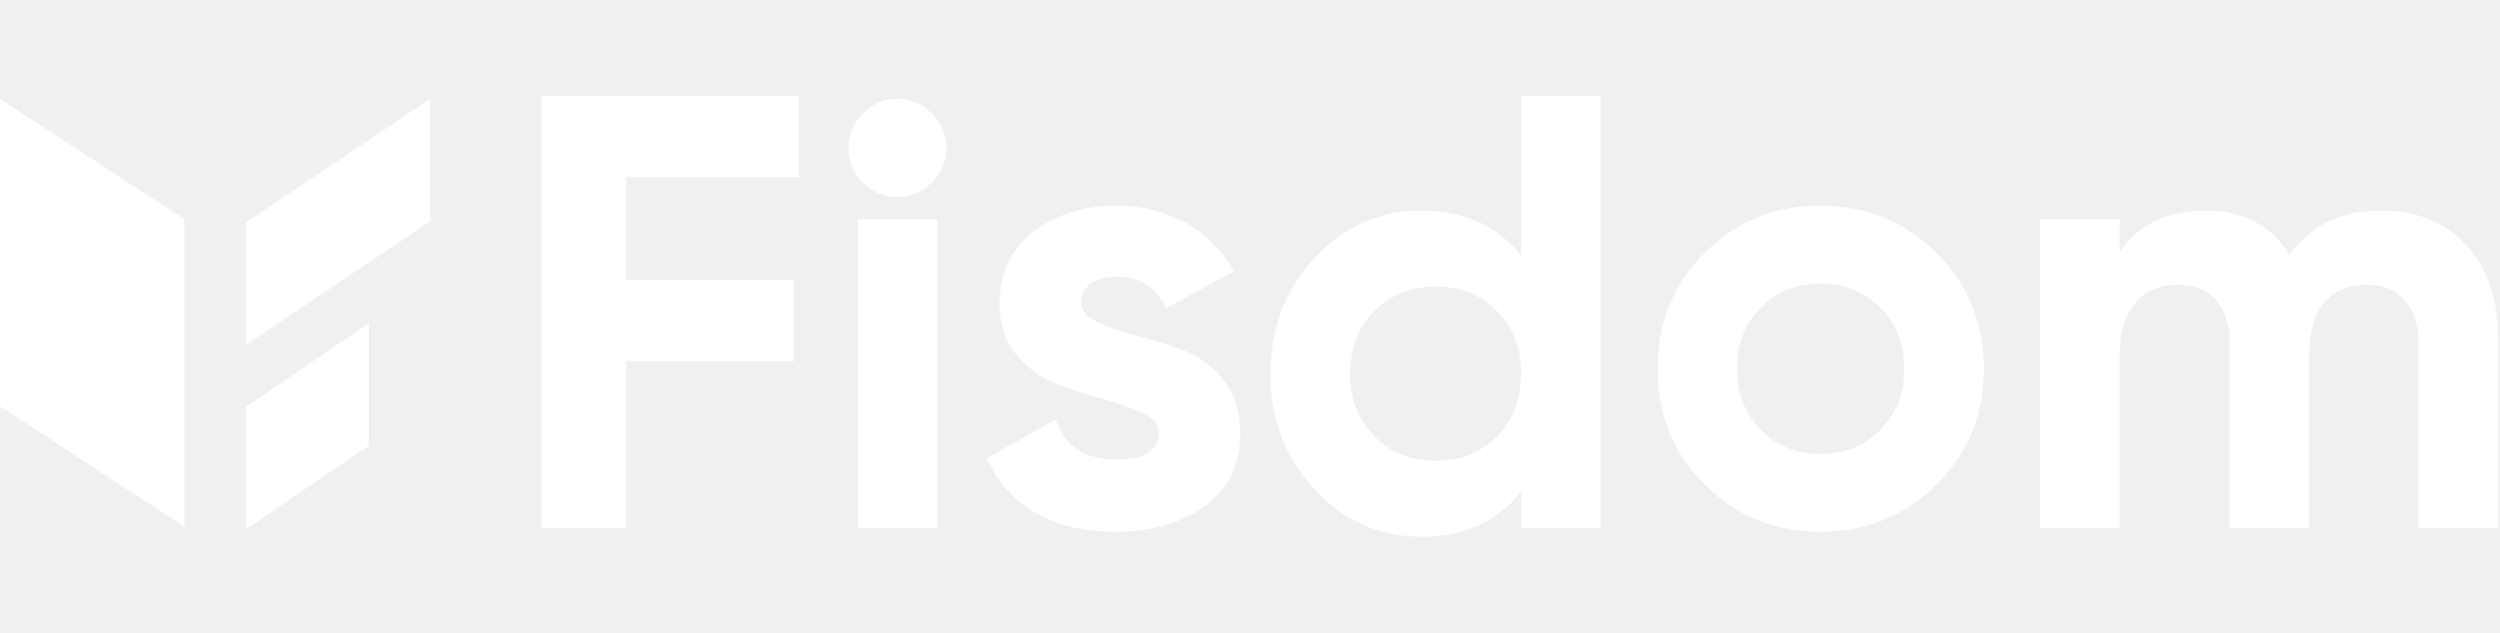
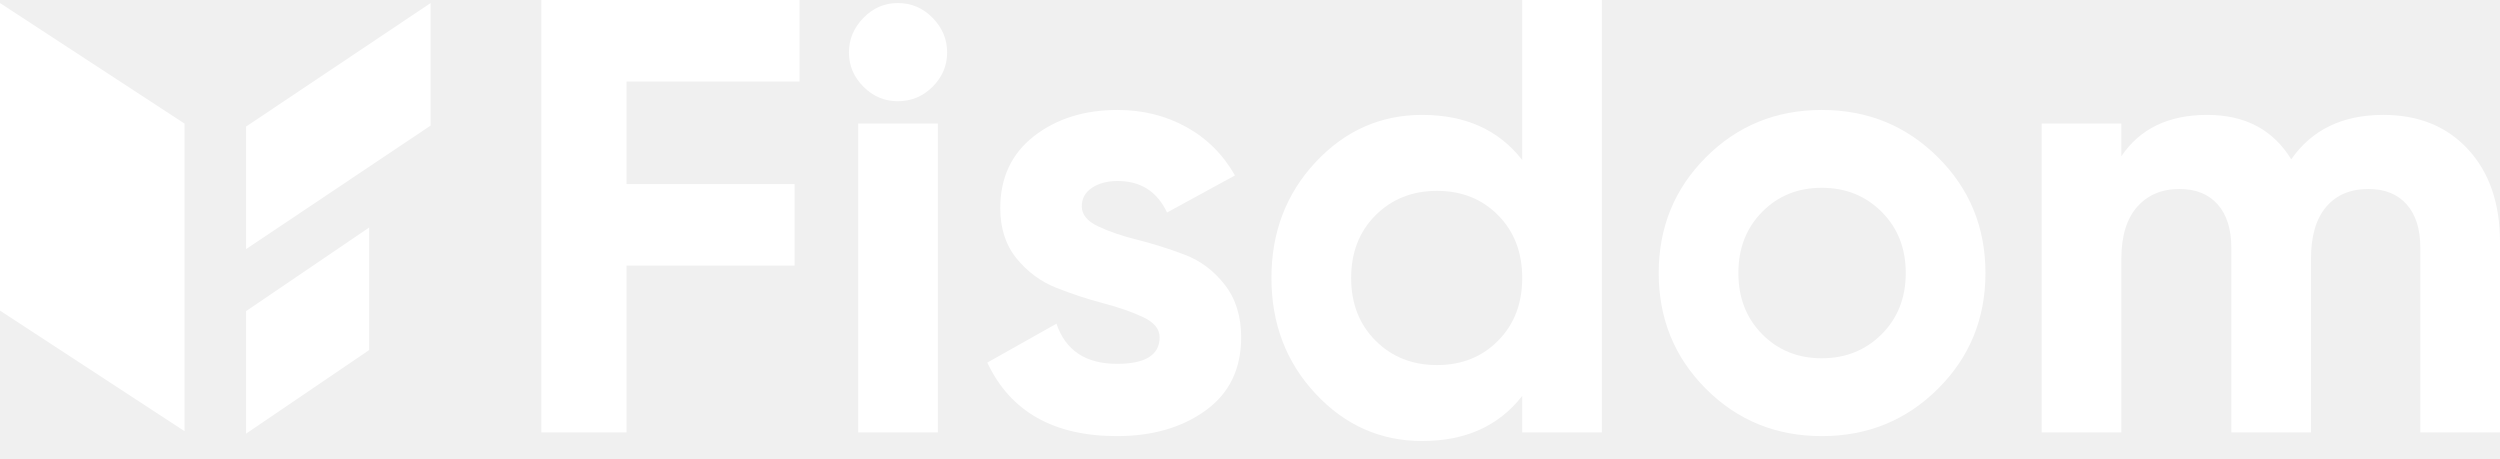
- <svg xmlns="http://www.w3.org/2000/svg" width="261" height="66" viewBox="0 0 261 66" fill="none">
-   <path fill-rule="evenodd" clip-rule="evenodd" d="M83.441 18.509H65.39V29.21H82.924V37.719H65.39V55.124H56.495V10H83.441V18.509Z" fill="white" />
-   <path fill-rule="evenodd" clip-rule="evenodd" d="M89.563 55.124H97.879V22.892H89.563V55.124ZM93.691 20.566C92.315 20.566 91.122 20.061 90.113 19.051C89.102 18.041 88.597 16.849 88.597 15.473C88.597 14.098 89.102 12.894 90.113 11.863C91.122 10.832 92.315 10.316 93.691 10.316C95.109 10.316 96.322 10.832 97.333 11.863C98.342 12.894 98.847 14.098 98.847 15.473C98.847 16.849 98.342 18.041 97.333 19.051C96.322 20.061 95.109 20.566 93.691 20.566Z" fill="white" />
-   <path fill-rule="evenodd" clip-rule="evenodd" d="M112.9 31.533C112.9 32.393 113.469 33.091 114.608 33.628C115.747 34.166 117.132 34.638 118.766 35.046C120.399 35.455 122.032 35.971 123.665 36.593C125.298 37.217 126.685 38.259 127.823 39.72C128.962 41.181 129.532 43.007 129.532 45.199C129.532 48.509 128.296 51.055 125.825 52.838C123.353 54.62 120.27 55.513 116.574 55.513C109.957 55.513 105.445 52.957 103.038 47.844C103.038 47.843 103.038 47.842 103.04 47.841L110.256 43.781C110.256 43.781 110.257 43.781 110.257 43.782C111.202 46.575 113.308 47.971 116.574 47.971C119.54 47.971 121.023 47.047 121.023 45.199C121.023 44.34 120.452 43.642 119.314 43.104C118.175 42.567 116.789 42.084 115.156 41.653C113.522 41.224 111.89 40.686 110.257 40.042C108.623 39.397 107.237 38.377 106.099 36.98C104.96 35.584 104.391 33.832 104.391 31.726C104.391 28.546 105.561 26.044 107.904 24.216C110.246 22.39 113.158 21.477 116.639 21.477C119.259 21.477 121.645 22.068 123.795 23.249C125.941 24.431 127.638 26.116 128.885 28.305C128.886 28.308 128.885 28.31 128.883 28.311L121.796 32.178C120.765 29.985 119.046 28.89 116.639 28.89C115.564 28.89 114.673 29.127 113.963 29.599C113.255 30.072 112.9 30.717 112.9 31.533Z" fill="white" />
-   <path fill-rule="evenodd" clip-rule="evenodd" d="M143.556 45.552C145.253 47.25 147.392 48.098 149.97 48.098C152.549 48.098 154.676 47.25 156.352 45.552C158.028 43.855 158.866 41.674 158.866 39.009C158.866 36.345 158.028 34.164 156.352 32.465C154.676 30.768 152.549 29.92 149.97 29.92C147.392 29.92 145.253 30.768 143.556 32.465C141.858 34.164 141.009 36.345 141.009 39.009C141.009 41.674 141.858 43.855 143.556 45.552ZM158.864 10H167.18V55.124H158.864V51.322C158.864 51.321 158.864 51.321 158.864 51.321C156.414 54.459 152.933 56.027 148.421 56.027C144.079 56.027 140.373 54.383 137.301 51.095C134.228 47.807 132.692 43.779 132.692 39.009C132.692 34.238 134.228 30.209 137.301 26.922C140.373 23.634 144.079 21.99 148.421 21.99C152.933 21.99 156.414 23.56 158.864 26.695C158.864 26.696 158.864 26.696 158.864 26.695V10Z" fill="white" />
-   <path fill-rule="evenodd" clip-rule="evenodd" d="M183.905 44.877C185.559 46.553 187.633 47.39 190.125 47.39C192.618 47.39 194.703 46.553 196.379 44.877C198.054 43.201 198.892 41.074 198.892 38.495C198.892 35.916 198.054 33.789 196.379 32.113C194.703 30.437 192.618 29.599 190.125 29.599C187.633 29.599 185.559 30.437 183.905 32.113C182.25 33.789 181.423 35.916 181.423 38.495C181.423 41.074 182.25 43.201 183.905 44.877ZM202.246 50.582C198.937 53.869 194.897 55.513 190.127 55.513C185.357 55.513 181.328 53.869 178.04 50.582C174.752 47.294 173.108 43.265 173.108 38.495C173.108 33.725 174.752 29.696 178.04 26.408C181.328 23.12 185.357 21.477 190.127 21.477C194.897 21.477 198.937 23.12 202.246 26.408C205.555 29.696 207.21 33.725 207.21 38.495C207.21 43.265 205.555 47.294 202.246 50.582Z" fill="white" />
-   <path fill-rule="evenodd" clip-rule="evenodd" d="M248.726 21.989C252.421 21.989 255.375 23.193 257.589 25.599C259.802 28.006 260.909 31.229 260.909 35.269V55.123H252.593V35.848C252.593 33.915 252.12 32.411 251.175 31.337C250.229 30.263 248.897 29.725 247.178 29.725C245.287 29.725 243.815 30.348 242.763 31.594C241.709 32.841 241.183 34.646 241.183 37.009V55.123H232.867V35.848C232.867 33.915 232.394 32.411 231.449 31.337C230.503 30.263 229.171 29.725 227.452 29.725C225.604 29.725 224.132 30.348 223.037 31.594C221.941 32.841 221.393 34.646 221.393 37.009V55.123H213.077V22.892H221.393V26.308C223.327 23.429 226.313 21.989 230.353 21.989C234.307 21.989 237.229 23.537 239.12 26.631C241.269 23.537 244.471 21.989 248.726 21.989Z" fill="white" />
-   <path fill-rule="evenodd" clip-rule="evenodd" d="M-0.001 10.316L19.259 22.9V55L-0.001 42.417V10.316Z" fill="white" />
-   <mask id="mask0" style="mask-type:alpha" maskUnits="userSpaceOnUse" x="-1" y="10" width="21" height="45">
-     <path fill-rule="evenodd" clip-rule="evenodd" d="M-0.001 10.316L19.259 22.9V55L-0.001 42.417V10.316Z" fill="white" />
+ <svg xmlns="http://www.w3.org/2000/svg" width="120" height="22" viewBox="0 0 120 22" fill="none">
+   <path fill-rule="evenodd" clip-rule="evenodd" d="M38.377 3.914H30.075V8.835H38.14V12.749H30.075V20.754H25.984V0H38.377V3.914Z" fill="white" />
+   <path fill-rule="evenodd" clip-rule="evenodd" d="M41.193 20.754H45.018V5.93H41.193V20.754ZM43.091 4.859C42.458 4.859 41.91 4.627 41.446 4.163C40.981 3.698 40.749 3.15 40.749 2.517C40.749 1.885 40.981 1.331 41.446 0.857C41.91 0.382 42.458 0.146 43.091 0.146C43.743 0.146 44.302 0.382 44.766 0.857C45.23 1.331 45.463 1.885 45.463 2.517C45.463 3.15 45.23 3.698 44.766 4.163C44.302 4.627 43.743 4.859 43.091 4.859Z" fill="white" />
+   <path fill-rule="evenodd" clip-rule="evenodd" d="M51.926 9.903C51.926 10.299 52.188 10.62 52.712 10.867C53.235 11.114 53.873 11.332 54.624 11.519C55.375 11.707 56.126 11.945 56.877 12.231C57.629 12.518 58.266 12.997 58.79 13.669C59.313 14.341 59.576 15.181 59.576 16.189C59.576 17.711 59.007 18.882 57.871 19.702C56.734 20.522 55.316 20.933 53.616 20.933C50.573 20.933 48.497 19.757 47.391 17.406C47.39 17.405 47.391 17.404 47.391 17.404L50.71 15.537C50.71 15.537 50.71 15.537 50.711 15.537C51.145 16.822 52.114 17.464 53.616 17.464C54.98 17.464 55.662 17.039 55.662 16.189C55.662 15.794 55.4 15.473 54.876 15.226C54.352 14.978 53.715 14.756 52.964 14.558C52.212 14.361 51.462 14.113 50.71 13.817C49.959 13.521 49.322 13.051 48.798 12.409C48.274 11.767 48.013 10.961 48.013 9.992C48.013 8.53 48.551 7.379 49.628 6.538C50.705 5.699 52.045 5.278 53.646 5.278C54.851 5.278 55.948 5.55 56.937 6.094C57.924 6.637 58.705 7.412 59.278 8.419C59.279 8.42 59.278 8.421 59.277 8.422L56.018 10.2C55.543 9.192 54.753 8.688 53.646 8.688C53.151 8.688 52.742 8.797 52.415 9.014C52.089 9.232 51.926 9.528 51.926 9.903Z" fill="white" />
+   <path fill-rule="evenodd" clip-rule="evenodd" d="M66.026 16.351C66.806 17.132 67.79 17.523 68.976 17.523C70.162 17.523 71.14 17.132 71.911 16.351C72.682 15.571 73.067 14.568 73.067 13.342C73.067 12.117 72.682 11.114 71.911 10.333C71.14 9.552 70.162 9.162 68.976 9.162C67.79 9.162 66.806 9.552 66.026 10.333C65.245 11.114 64.855 12.117 64.855 13.342C64.855 14.568 65.245 15.571 66.026 16.351ZM73.066 0H76.891V20.754H73.066V19.005C73.066 19.005 73.066 19.005 73.066 19.005C71.94 20.448 70.339 21.169 68.263 21.169C66.267 21.169 64.562 20.413 63.149 18.901C61.736 17.389 61.029 15.536 61.029 13.342C61.029 11.148 61.736 9.295 63.149 7.783C64.562 6.271 66.267 5.515 68.263 5.515C70.339 5.515 71.94 6.236 73.066 7.679C73.066 7.679 73.066 7.679 73.066 7.679V0Z" fill="white" />
+   <path fill-rule="evenodd" clip-rule="evenodd" d="M84.584 16.041C85.344 16.811 86.298 17.197 87.445 17.197C88.591 17.197 89.55 16.811 90.321 16.041C91.091 15.27 91.477 14.292 91.477 13.105C91.477 11.919 91.091 10.941 90.321 10.17C89.55 9.399 88.591 9.014 87.445 9.014C86.298 9.014 85.344 9.399 84.584 10.17C83.823 10.941 83.442 11.919 83.442 13.105C83.442 14.292 83.823 15.27 84.584 16.041ZM93.019 18.665C91.497 20.177 89.639 20.933 87.445 20.933C85.251 20.933 83.398 20.177 81.886 18.665C80.374 17.152 79.618 15.299 79.618 13.105C79.618 10.912 80.374 9.059 81.886 7.547C83.398 6.034 85.251 5.278 87.445 5.278C89.639 5.278 91.497 6.034 93.019 7.547C94.541 9.059 95.302 10.912 95.302 13.105C95.302 15.299 94.541 17.152 93.019 18.665Z" fill="white" />
+   <path fill-rule="evenodd" clip-rule="evenodd" d="M114.397 5.515C116.096 5.515 117.455 6.068 118.473 7.175C119.491 8.282 120 9.764 120 11.622V20.754H116.175V11.889C116.175 11 115.958 10.308 115.523 9.814C115.088 9.32 114.475 9.072 113.685 9.072C112.815 9.072 112.138 9.359 111.654 9.932C111.169 10.506 110.927 11.336 110.927 12.423V20.754H107.103V11.889C107.103 11 106.885 10.308 106.451 9.814C106.015 9.32 105.403 9.072 104.612 9.072C103.762 9.072 103.085 9.359 102.581 9.932C102.077 10.506 101.825 11.336 101.825 12.423V20.754H98.001V5.93H101.825V7.501C102.715 6.177 104.088 5.515 105.947 5.515C107.765 5.515 109.109 6.226 109.979 7.649C110.967 6.226 112.44 5.515 114.397 5.515Z" fill="white" />
+   <path fill-rule="evenodd" clip-rule="evenodd" d="M0 0.146L8.858 5.933V20.697L0 14.909V0.146Z" fill="white" />
+   <mask id="mask0" style="mask-type:alpha" maskUnits="userSpaceOnUse" x="0" y="0" width="9" height="21">
+     <path fill-rule="evenodd" clip-rule="evenodd" d="M0 0.146L8.858 5.933V20.697L0 14.909V0.146Z" fill="white" />
  </mask>
  <g mask="url(#mask0)">
</g>
-   <path fill-rule="evenodd" clip-rule="evenodd" d="M25.679 23.208L44.94 10.316V23.105L25.679 35.996V23.208Z" fill="white" />
-   <mask id="mask1" style="mask-type:alpha" maskUnits="userSpaceOnUse" x="25" y="10" width="20" height="26">
-     <path fill-rule="evenodd" clip-rule="evenodd" d="M25.679 23.208L44.94 10.316V23.105L25.679 35.996V23.208Z" fill="white" />
+   <path fill-rule="evenodd" clip-rule="evenodd" d="M11.811 6.075L20.67 0.146V6.027L11.811 11.957V6.075Z" fill="white" />
+   <mask id="mask1" style="mask-type:alpha" maskUnits="userSpaceOnUse" x="11" y="0" width="10" height="12">
+     <path fill-rule="evenodd" clip-rule="evenodd" d="M11.811 6.075L20.67 0.146V6.027L11.811 11.957V6.075Z" fill="white" />
  </mask>
  <g mask="url(#mask1)">
</g>
-   <path fill-rule="evenodd" clip-rule="evenodd" d="M25.679 42.468L38.52 33.746V46.535L25.679 55.257V42.468Z" fill="white" />
-   <mask id="mask2" style="mask-type:alpha" maskUnits="userSpaceOnUse" x="25" y="33" width="14" height="23">
-     <path fill-rule="evenodd" clip-rule="evenodd" d="M25.679 42.468L38.52 33.746V46.535L25.679 55.257V42.468Z" fill="white" />
+   <path fill-rule="evenodd" clip-rule="evenodd" d="M11.811 14.933L17.717 10.922V16.804L11.811 20.815V14.933Z" fill="white" />
+   <mask id="mask2" style="mask-type:alpha" maskUnits="userSpaceOnUse" x="11" y="10" width="7" height="11">
+     <path fill-rule="evenodd" clip-rule="evenodd" d="M11.811 14.933L17.717 10.922V16.804L11.811 20.815V14.933Z" fill="white" />
  </mask>
  <g mask="url(#mask2)">
</g>
</svg>
